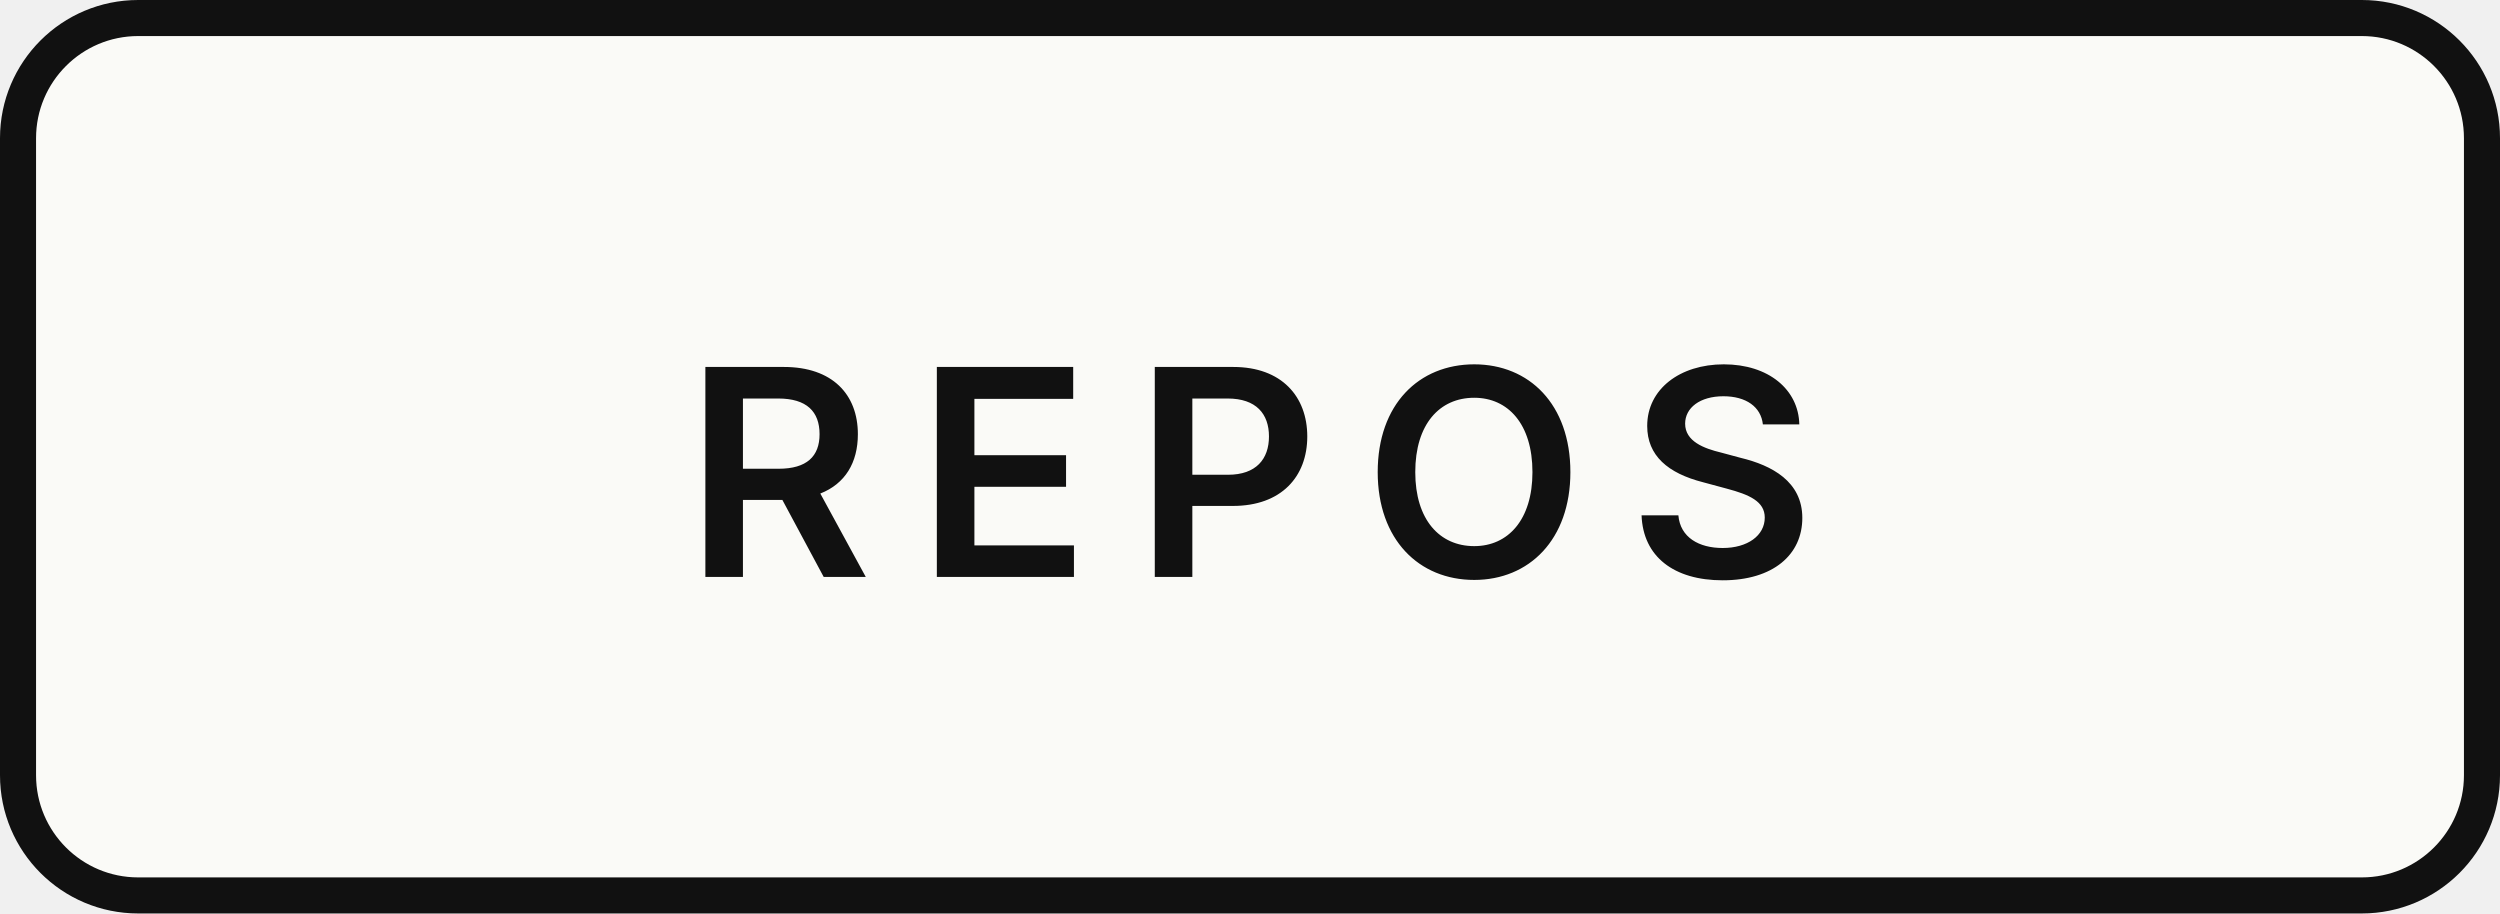
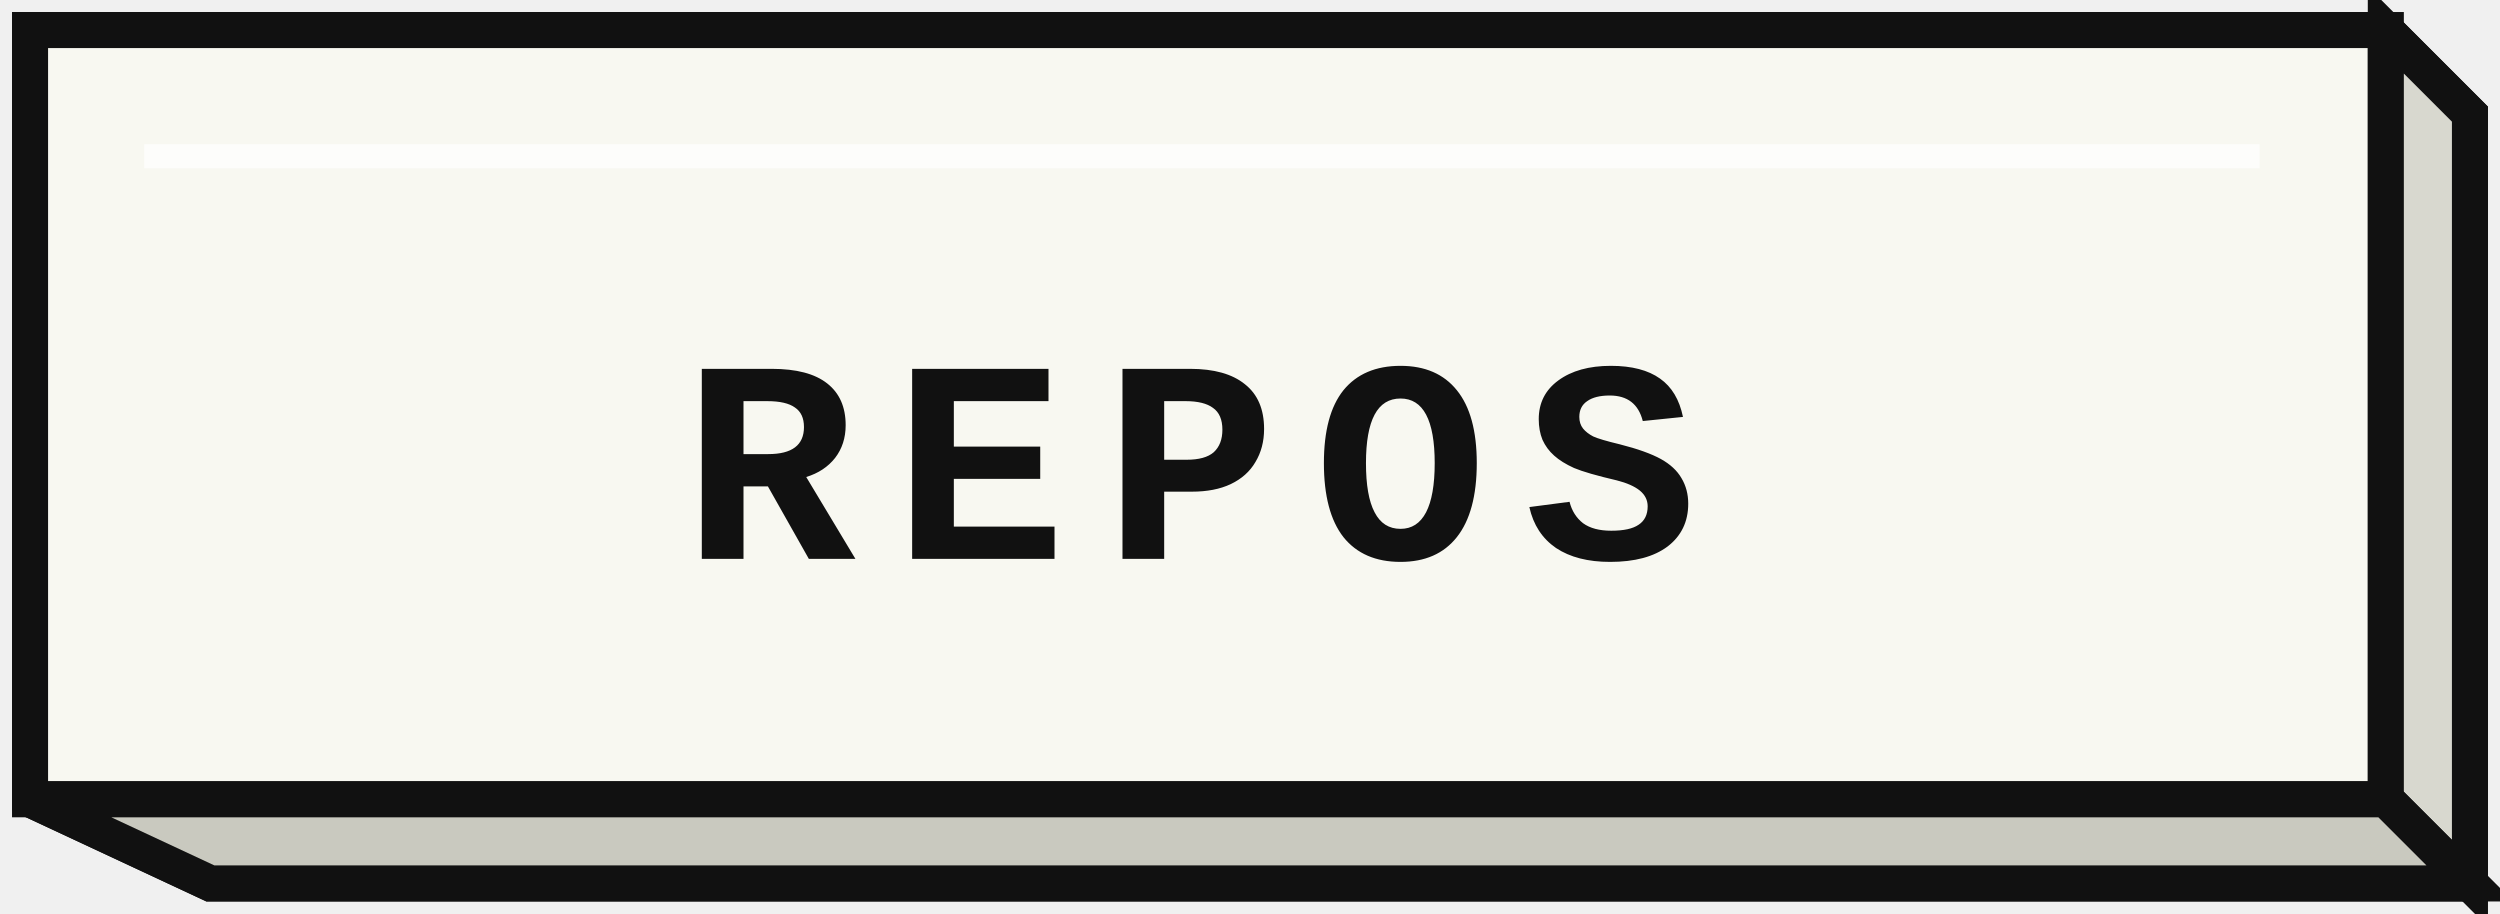
<svg xmlns="http://www.w3.org/2000/svg" width="104" height="38" viewBox="0 0 104 38" role="img" aria-labelledby="title desc">
-   <rect x="0.75" y="0.75" width="102.5" height="36.5" rx="5" fill="#fafaf7" stroke="#111" stroke-width="1.5" vector-effect="non-scaling-stroke" />
-   <text x="52" y="24" text-anchor="middle" fill="#111" font-family="Inter,Helvetica Neue,Arial,sans-serif" font-size="12" font-weight="600" letter-spacing="1.8">REPOS</text>
+   <path d="M5.25 1.25h94l3.5 3.5v32h-94l-7.5-3.5v-32z" fill="#d8d8cf" stroke="#111" stroke-width="1.5" vector-effect="non-scaling-stroke" />
+   <path d="M1.25 1.25h98v32h-98z" fill="#f8f8f1" stroke="#111" stroke-width="1.5" vector-effect="non-scaling-stroke" />
+   <path d="M99.25 1.25l3.5 3.5v32l-3.5-3.5z" fill="#d8d8cf" stroke="#111" stroke-width="1.5" vector-effect="non-scaling-stroke" />
+   <path d="M1.25 33.25h98l3.5 3.5h-94z" fill="#c9c9bf" stroke="#111" stroke-width="1.5" vector-effect="non-scaling-stroke" />
+   <path d="M6 6.5h88" fill="none" stroke="#fff" stroke-width="1" opacity="0.72" vector-effect="non-scaling-stroke" />
+   <text x="49.5" y="23.25" text-anchor="middle" fill="#111" font-family="ui-monospace,SFMono-Regular,Menlo,Consolas,Liberation Mono,monospace" font-size="12" font-weight="600" letter-spacing="1.55">REPOS</text>
</svg>
